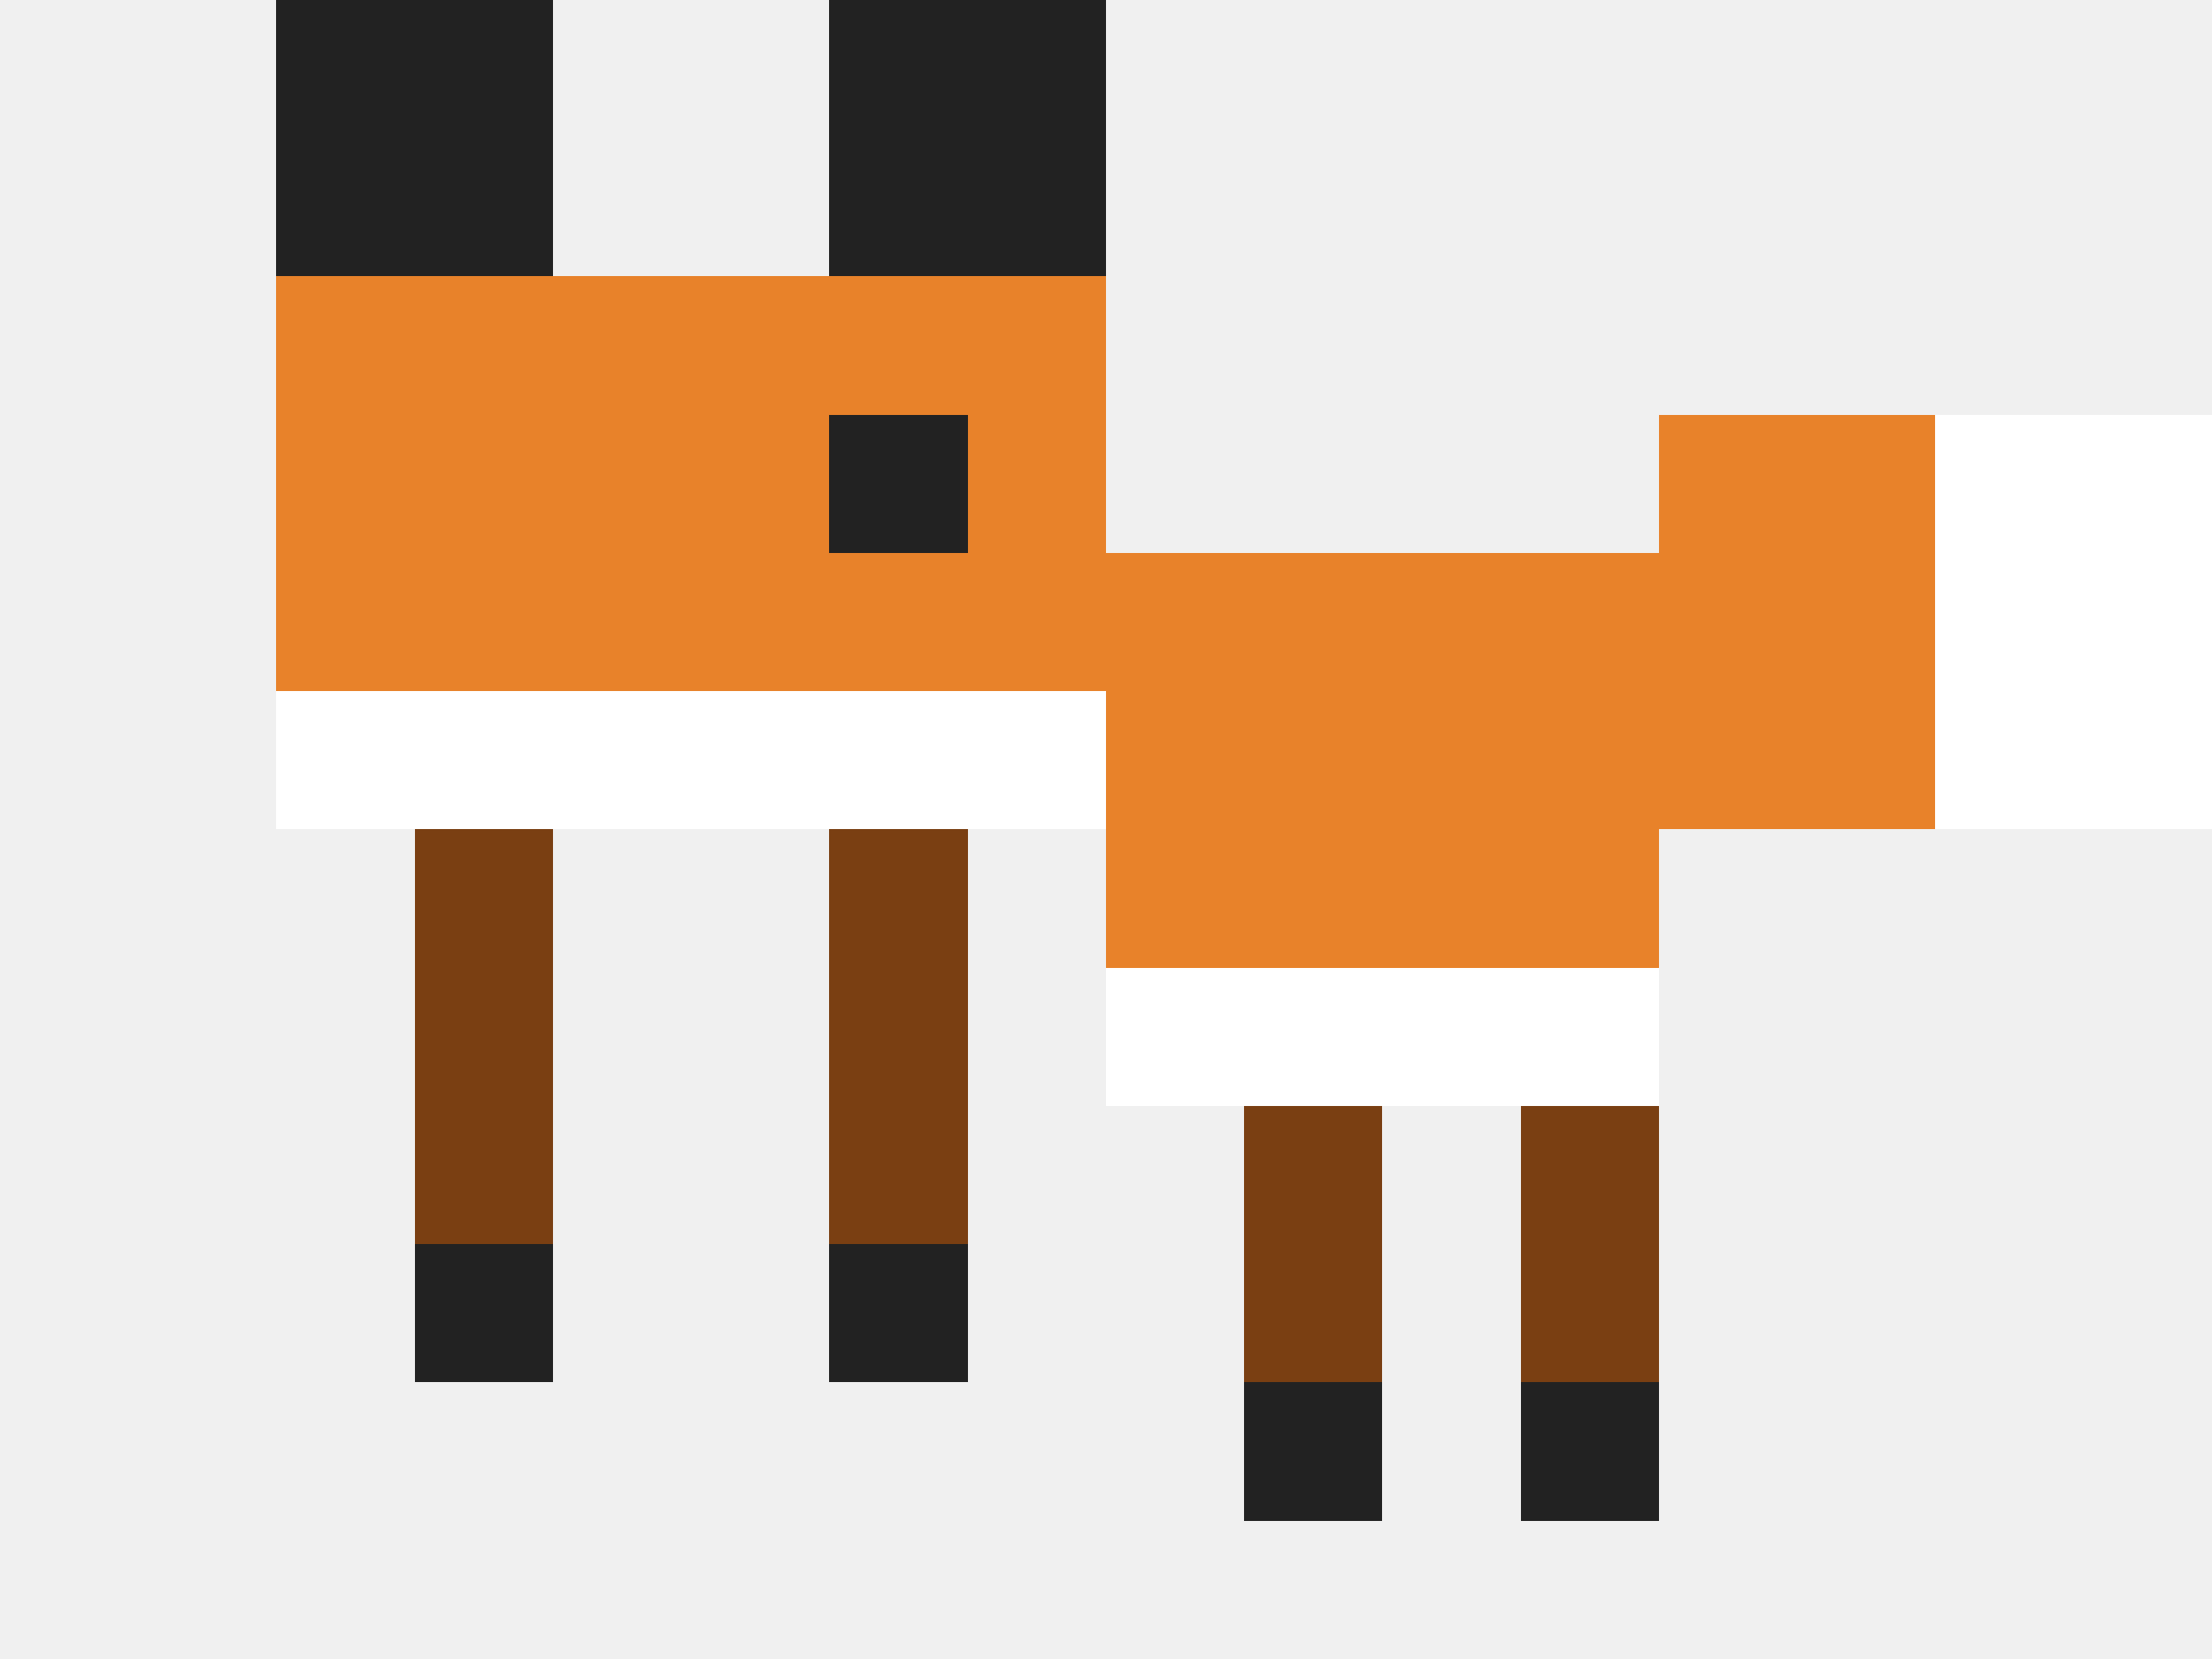
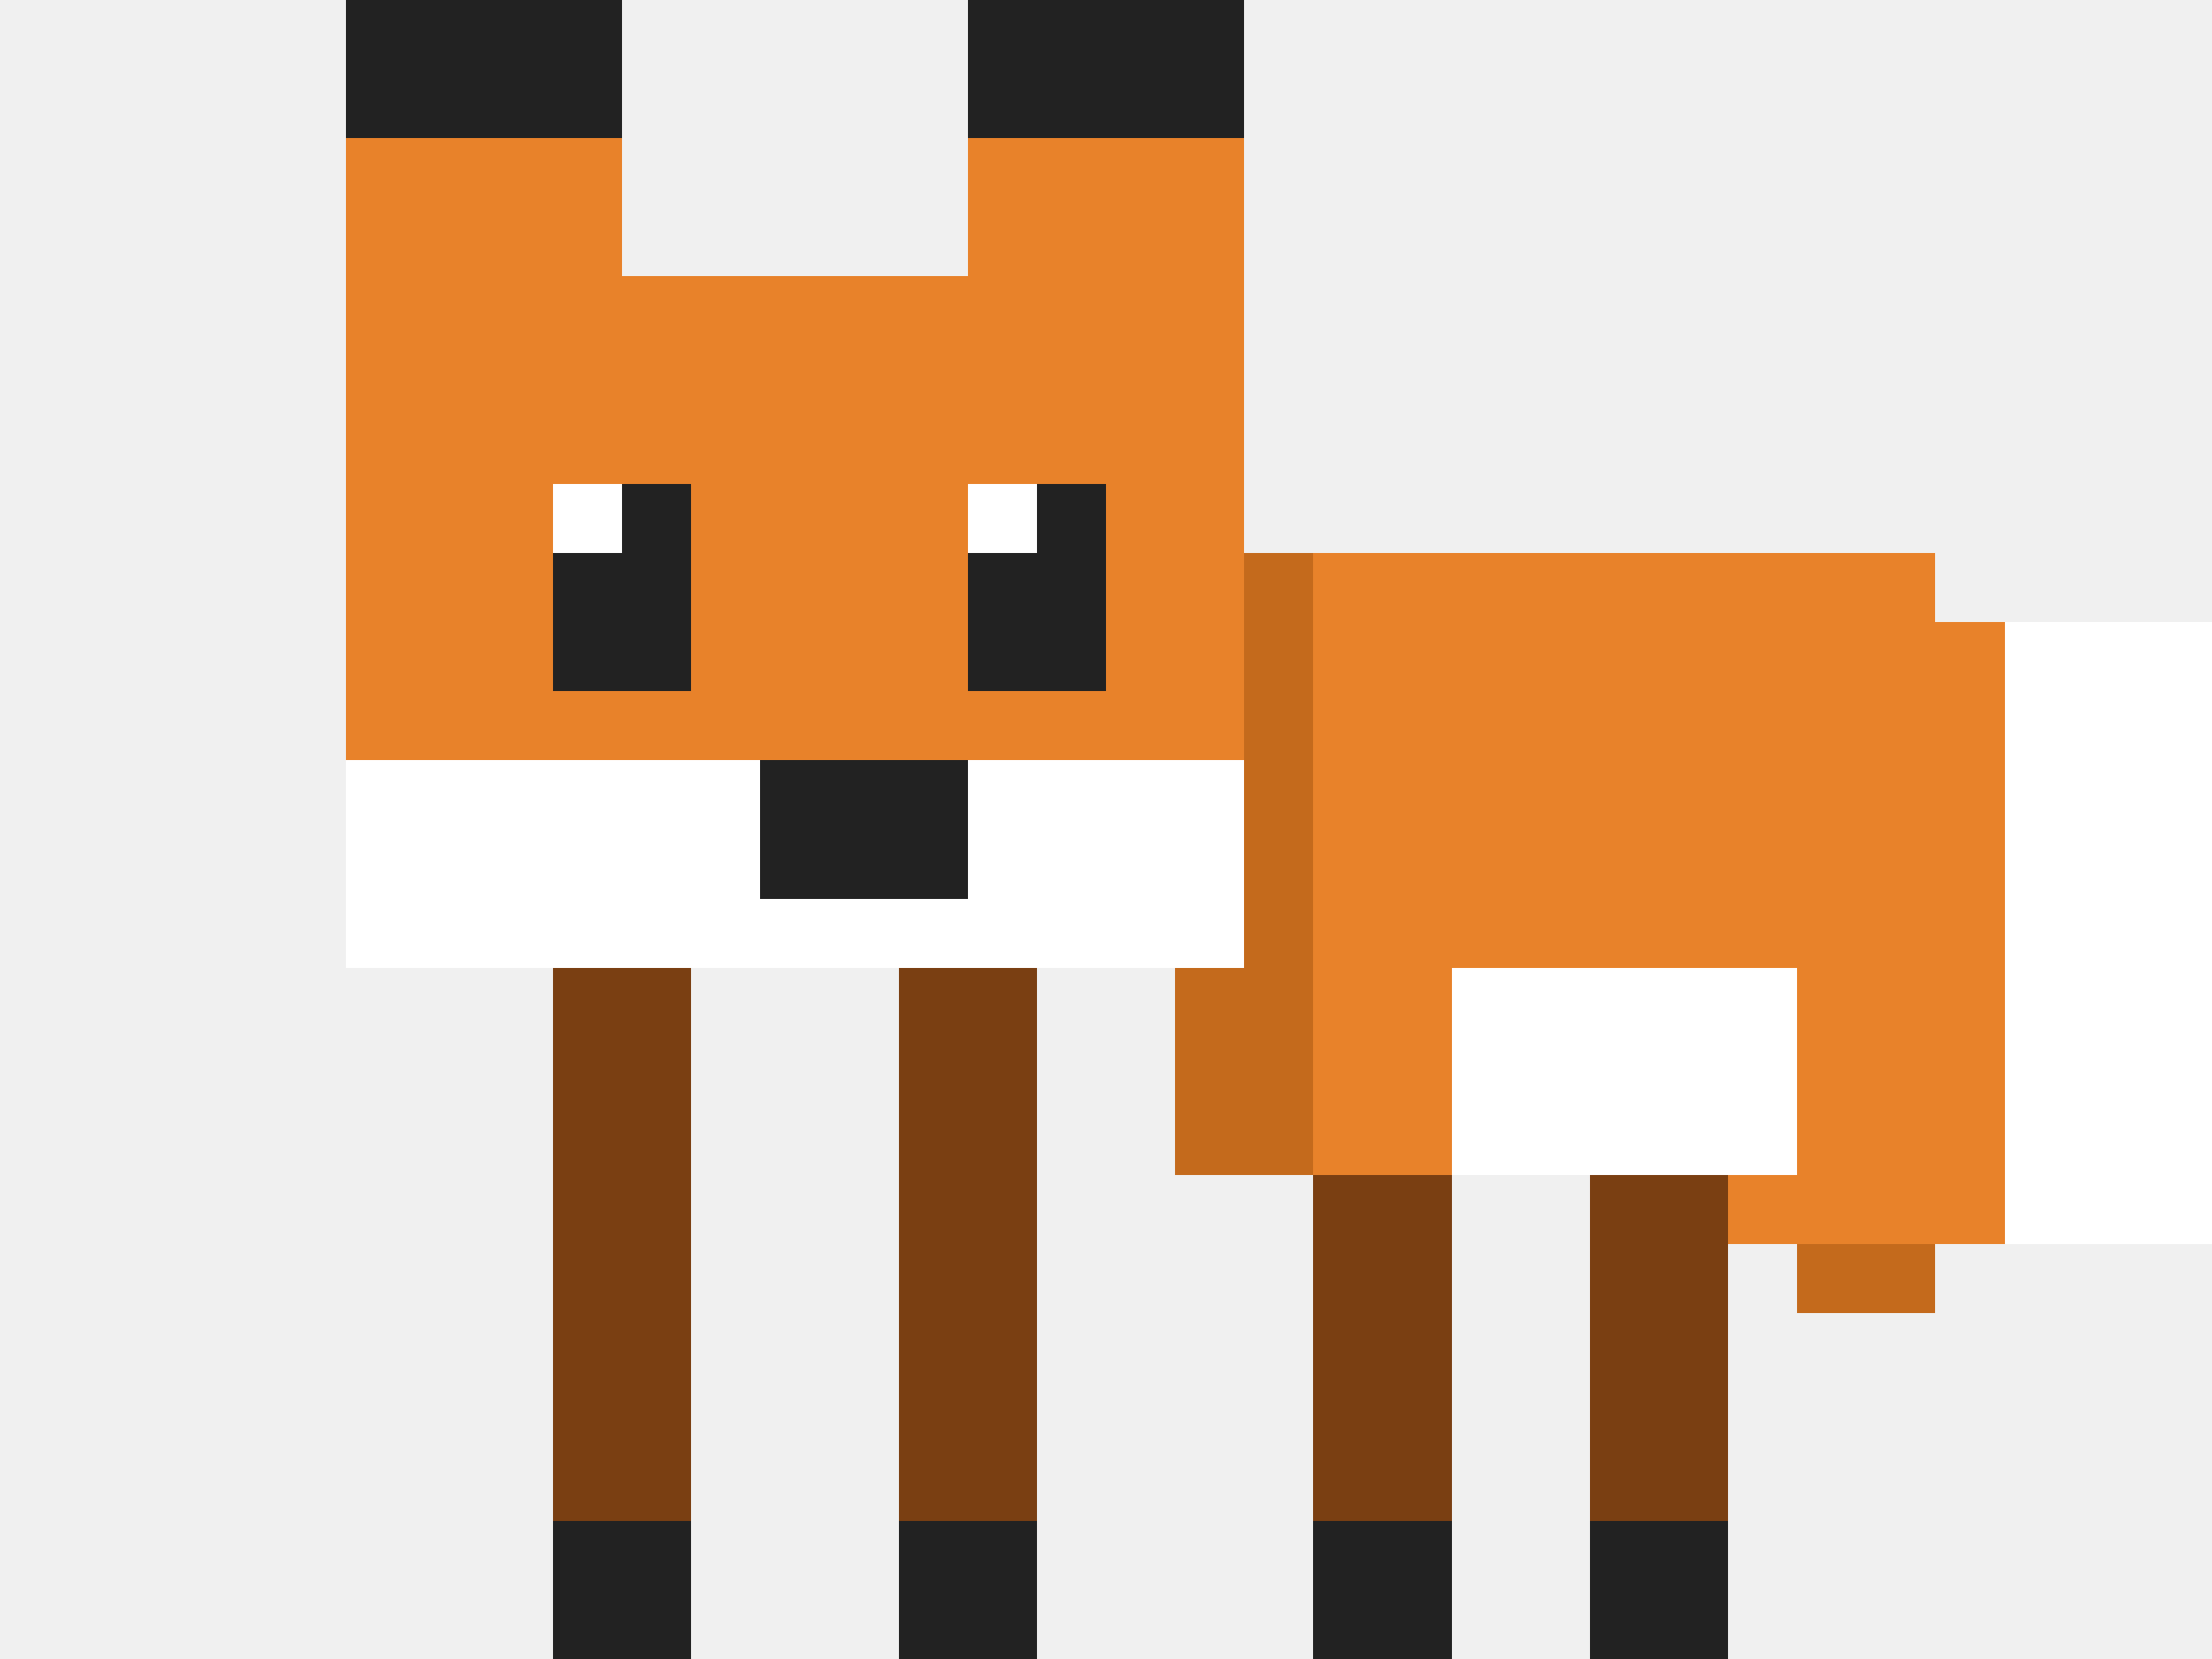
- <svg xmlns="http://www.w3.org/2000/svg" viewBox="0 0 16 12" shape-rendering="crispEdges">
-   <rect x="2" y="0" width="2" height="2" fill="#222" />
-   <rect x="6" y="0" width="2" height="2" fill="#222" />
-   <rect x="2" y="2" width="6" height="4" fill="#e8822a" />
-   <rect x="2" y="5" width="6" height="1" fill="#fff" />
-   <rect x="6" y="3" width="1" height="1" fill="#222" />
-   <rect x="8" y="4" width="4" height="4" fill="#e8822a" />
-   <rect x="8" y="7" width="4" height="1" fill="#fff" />
-   <rect x="12" y="3" width="2" height="3" fill="#e8822a" />
-   <rect x="14" y="3" width="2" height="3" fill="#fff" />
-   <rect x="3" y="6" width="1" height="3" fill="#7a3f12" />
-   <rect x="6" y="6" width="1" height="3" fill="#7a3f12" />
-   <rect x="9" y="8" width="1" height="2" fill="#7a3f12" />
-   <rect x="11" y="8" width="1" height="2" fill="#7a3f12" />
-   <rect x="3" y="9" width="1" height="1" fill="#222" />
-   <rect x="6" y="9" width="1" height="1" fill="#222" />
-   <rect x="9" y="10" width="1" height="1" fill="#222" />
-   <rect x="11" y="10" width="1" height="1" fill="#222" />
+ <svg xmlns="http://www.w3.org/2000/svg" viewBox="0 0 32 24" shape-rendering="crispEdges">
+   <rect x="25" y="9" width="4" height="9" fill="#e8822a" />
+   <rect x="29" y="9" width="3" height="9" fill="#ffffff" />
+   <rect x="25" y="8" width="3" height="1" fill="#e8822a" />
+   <rect x="26" y="18" width="2" height="1" fill="#c46a1c" />
+   <rect x="19" y="16" width="2" height="6" fill="#7a3f12" />
+   <rect x="23" y="16" width="2" height="6" fill="#7a3f12" />
+   <rect x="19" y="22" width="2" height="2" fill="#222222" />
+   <rect x="23" y="22" width="2" height="2" fill="#222222" />
+   <rect x="17" y="8" width="9" height="9" fill="#e8822a" />
+   <rect x="17" y="8" width="2" height="9" fill="#c46a1c" />
+   <rect x="21" y="14" width="5" height="3" fill="#ffffff" />
+   <rect x="8" y="13" width="2" height="9" fill="#7a3f12" />
+   <rect x="13" y="13" width="2" height="9" fill="#7a3f12" />
+   <rect x="8" y="22" width="2" height="2" fill="#222222" />
+   <rect x="13" y="22" width="2" height="2" fill="#222222" />
+   <rect x="5" y="4" width="13" height="10" fill="#e8822a" />
+   <rect x="5" y="11" width="13" height="3" fill="#ffffff" />
+   <rect x="5" y="0" width="4" height="5" fill="#e8822a" />
+   <rect x="5" y="0" width="4" height="2" fill="#222222" />
+   <rect x="14" y="0" width="4" height="5" fill="#e8822a" />
+   <rect x="14" y="0" width="4" height="2" fill="#222222" />
+   <rect x="8" y="7" width="2" height="3" fill="#222222" />
+   <rect x="8" y="7" width="1" height="1" fill="#ffffff" />
+   <rect x="14" y="7" width="2" height="3" fill="#222222" />
+   <rect x="14" y="7" width="1" height="1" fill="#ffffff" />
+   <rect x="11" y="11" width="3" height="2" fill="#222222" />
</svg>
